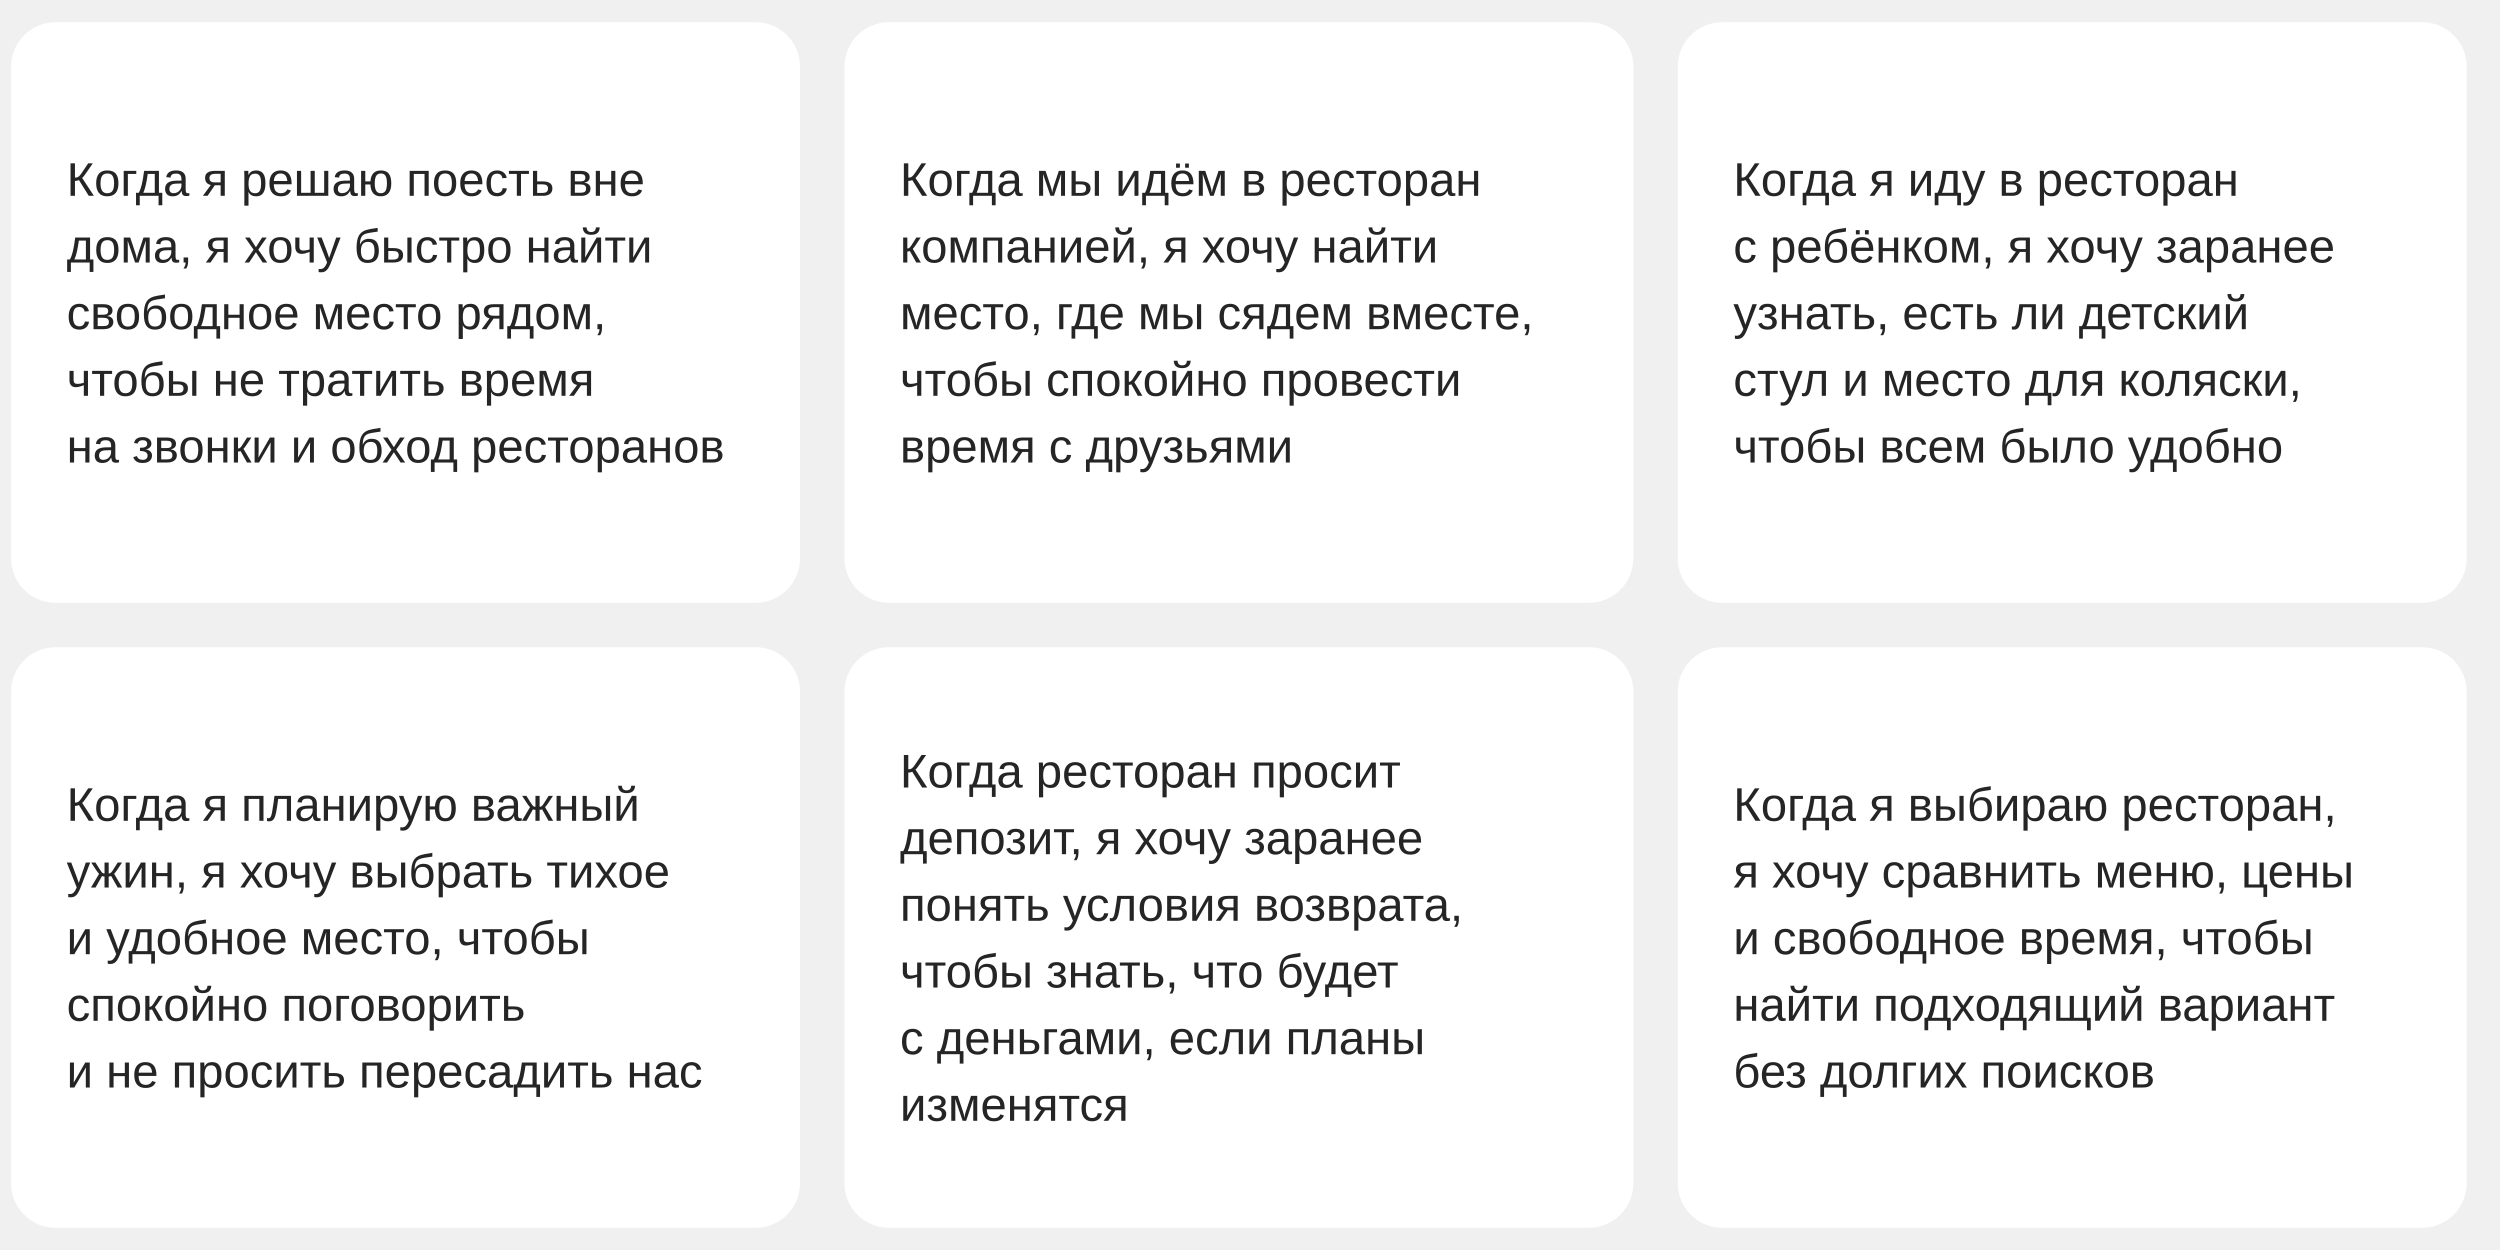
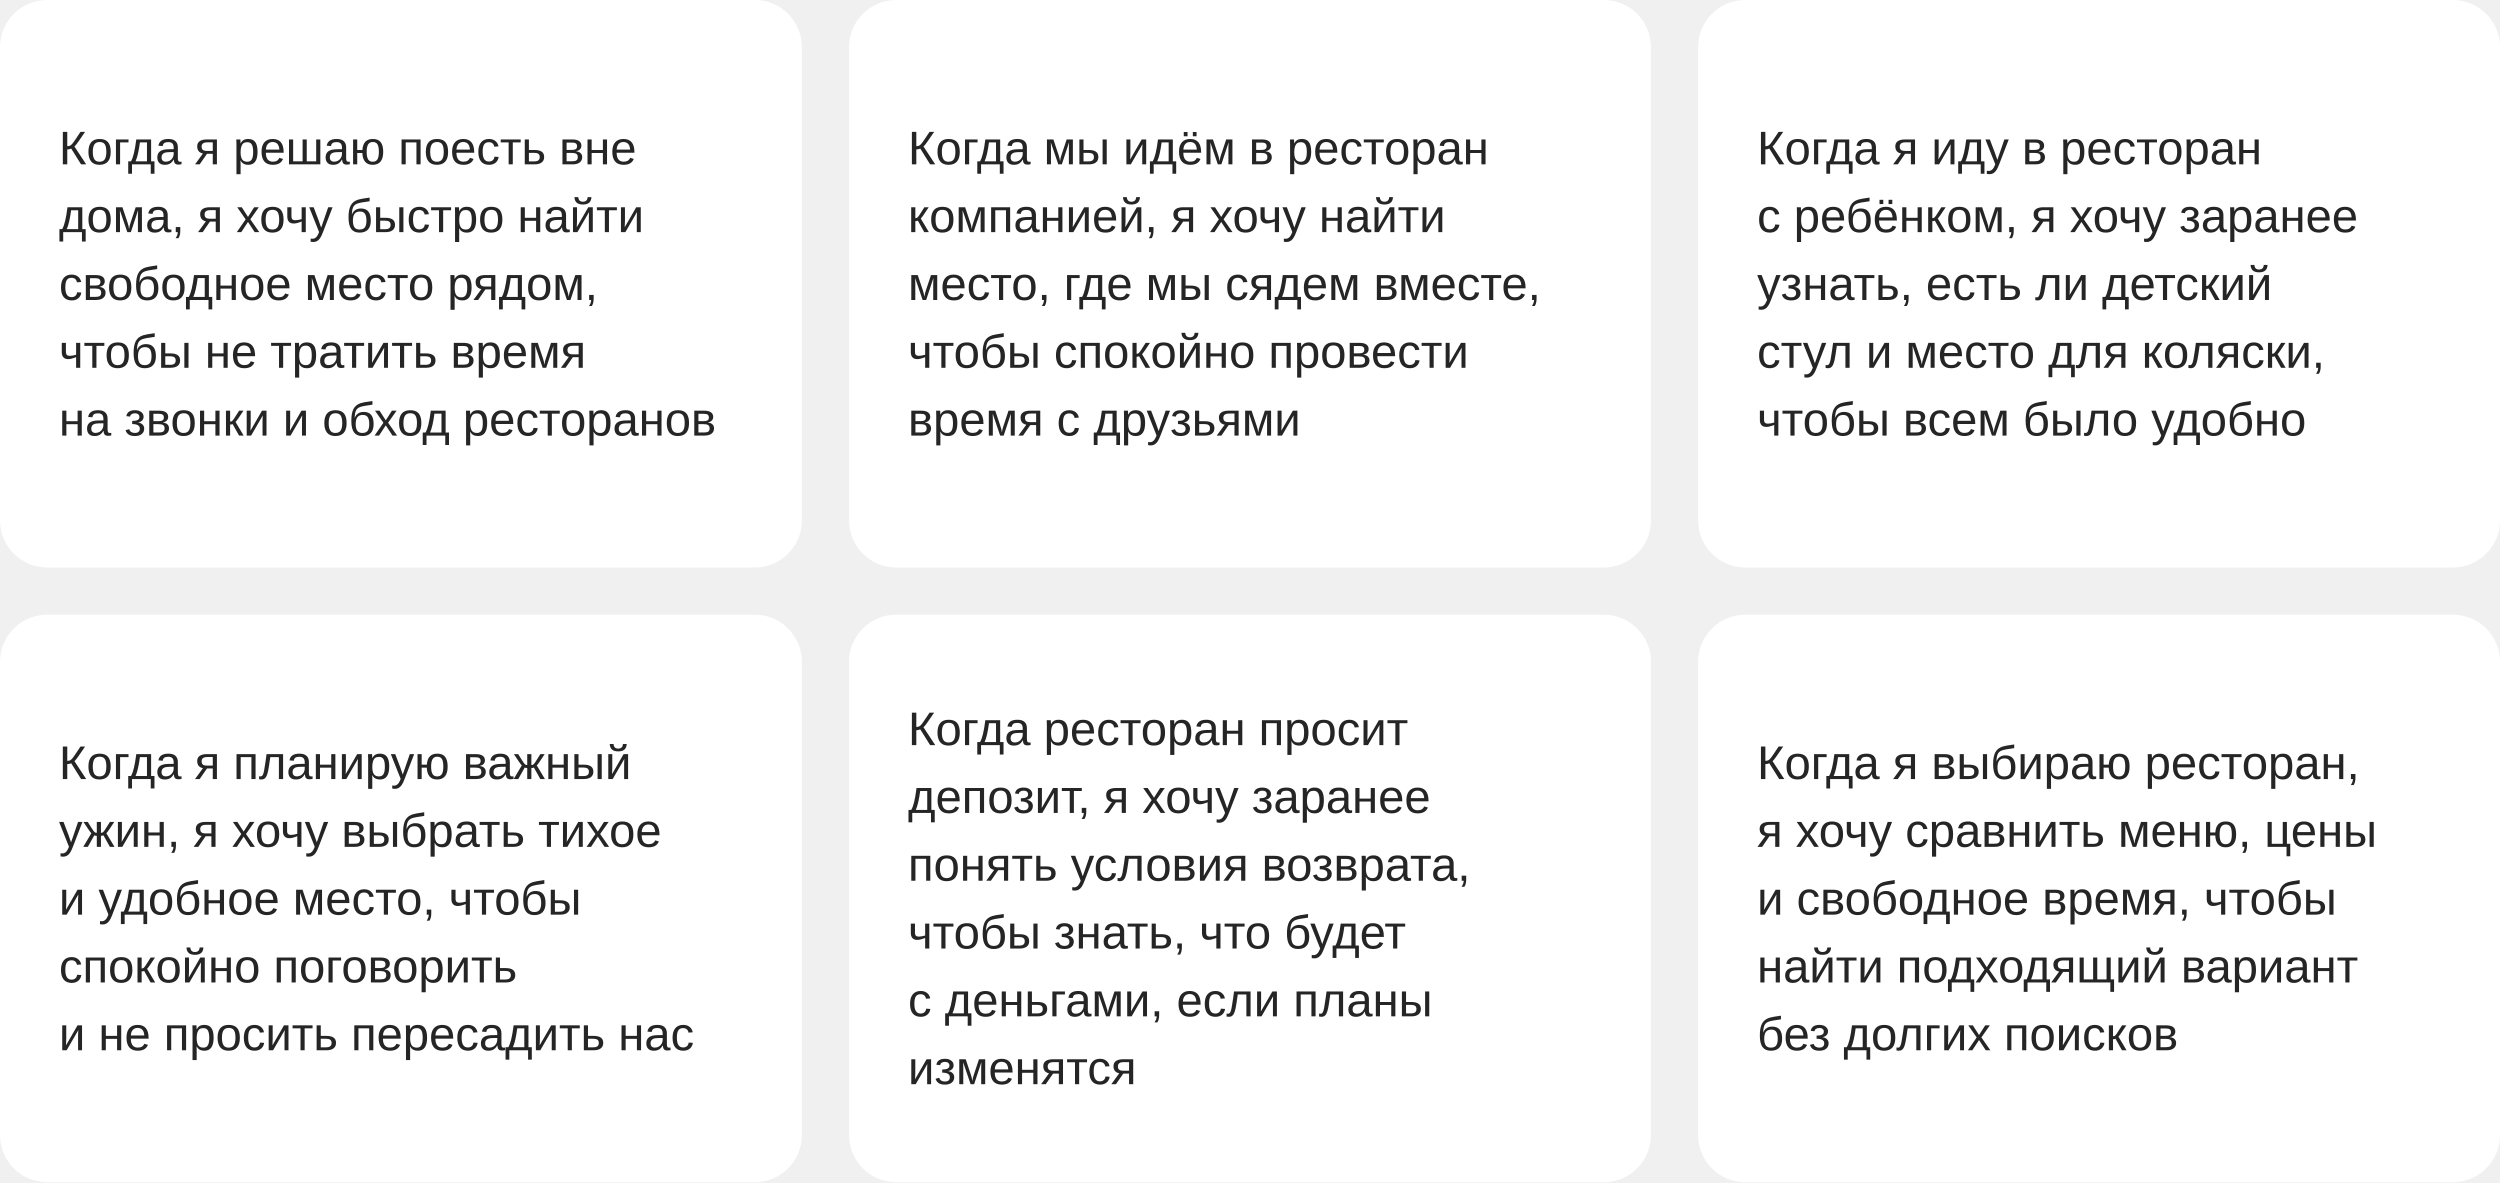
- <svg xmlns="http://www.w3.org/2000/svg" width="900" height="450" viewBox="0 0 900 450">
-   <rect x="4" y="8" width="284" height="209" rx="16" fill="white" />
-   <text fill="#252525" font-family="Arial, sans-serif" font-size="17">
-     <tspan x="24" y="70.5">Когда я решаю поесть вне</tspan>
-     <tspan x="24" y="94.5">дома, я хочу быстро найти</tspan>
-     <tspan x="24" y="118.5">свободное место рядом,</tspan>
-     <tspan x="24" y="142.5">чтобы не тратить время</tspan>
-     <tspan x="24" y="166.5">на звонки и обход ресторанов</tspan>
+ <svg xmlns="http://www.w3.org/2000/svg" width="848" height="401" viewBox="0 0 848 401">
+   <rect x="0" y="0.0" width="272" height="192.5" rx="16" fill="white" />
+   <text fill="#252525" font-family="Arial, sans-serif" font-size="16">
+     <tspan x="20" y="55.75">Когда я решаю поесть вне</tspan>
+     <tspan x="20" y="78.75">дома, я хочу быстро найти</tspan>
+     <tspan x="20" y="101.75">свободное место рядом,</tspan>
+     <tspan x="20" y="124.75">чтобы не тратить время</tspan>
+     <tspan x="20" y="147.75">на звонки и обход ресторанов</tspan>
  </text>
-   <rect x="304" y="8" width="284" height="209" rx="16" fill="white" />
-   <text fill="#252525" font-family="Arial, sans-serif" font-size="17">
-     <tspan x="324" y="70.5">Когда мы идём в ресторан</tspan>
-     <tspan x="324" y="94.5">компанией, я хочу найти</tspan>
-     <tspan x="324" y="118.5">место, где мы сядем вместе,</tspan>
-     <tspan x="324" y="142.5">чтобы спокойно провести</tspan>
-     <tspan x="324" y="166.5">время с друзьями</tspan>
+   <rect x="288" y="0.0" width="272" height="192.5" rx="16" fill="white" />
+   <text fill="#252525" font-family="Arial, sans-serif" font-size="16">
+     <tspan x="308" y="55.75">Когда мы идём в ресторан</tspan>
+     <tspan x="308" y="78.75">компанией, я хочу найти</tspan>
+     <tspan x="308" y="101.75">место, где мы сядем вместе,</tspan>
+     <tspan x="308" y="124.75">чтобы спокойно провести</tspan>
+     <tspan x="308" y="147.75">время с друзьями</tspan>
  </text>
-   <rect x="604" y="8" width="284" height="209" rx="16" fill="white" />
-   <text fill="#252525" font-family="Arial, sans-serif" font-size="17">
-     <tspan x="624" y="70.5">Когда я иду в ресторан</tspan>
-     <tspan x="624" y="94.5">с ребёнком, я хочу заранее</tspan>
-     <tspan x="624" y="118.5">узнать, есть ли детский</tspan>
-     <tspan x="624" y="142.5">стул и место для коляски,</tspan>
-     <tspan x="624" y="166.5">чтобы всем было удобно</tspan>
+   <rect x="576" y="0.0" width="272" height="192.5" rx="16" fill="white" />
+   <text fill="#252525" font-family="Arial, sans-serif" font-size="16">
+     <tspan x="596" y="55.75">Когда я иду в ресторан</tspan>
+     <tspan x="596" y="78.75">с ребёнком, я хочу заранее</tspan>
+     <tspan x="596" y="101.75">узнать, есть ли детский</tspan>
+     <tspan x="596" y="124.75">стул и место для коляски,</tspan>
+     <tspan x="596" y="147.75">чтобы всем было удобно</tspan>
  </text>
-   <rect x="4" y="233" width="284" height="209" rx="16" fill="white" />
-   <text fill="#252525" font-family="Arial, sans-serif" font-size="17">
-     <tspan x="24" y="295.5">Когда я планирую важный</tspan>
-     <tspan x="24" y="319.5">ужин, я хочу выбрать тихое</tspan>
-     <tspan x="24" y="343.5">и удобное место, чтобы</tspan>
-     <tspan x="24" y="367.5">спокойно поговорить</tspan>
-     <tspan x="24" y="391.5">и не просить пересадить нас</tspan>
+   <rect x="0" y="208.5" width="272" height="192.5" rx="16" fill="white" />
+   <text fill="#252525" font-family="Arial, sans-serif" font-size="16">
+     <tspan x="20" y="264.25">Когда я планирую важный</tspan>
+     <tspan x="20" y="287.25">ужин, я хочу выбрать тихое</tspan>
+     <tspan x="20" y="310.25">и удобное место, чтобы</tspan>
+     <tspan x="20" y="333.25">спокойно поговорить</tspan>
+     <tspan x="20" y="356.25">и не просить пересадить нас</tspan>
  </text>
-   <rect x="304" y="233" width="284" height="209" rx="16" fill="white" />
-   <text fill="#252525" font-family="Arial, sans-serif" font-size="17">
-     <tspan x="324" y="283.5">Когда ресторан просит</tspan>
-     <tspan x="324" y="307.5">депозит, я хочу заранее</tspan>
-     <tspan x="324" y="331.5">понять условия возврата,</tspan>
-     <tspan x="324" y="355.5">чтобы знать, что будет</tspan>
-     <tspan x="324" y="379.5">с деньгами, если планы</tspan>
-     <tspan x="324" y="403.5">изменятся</tspan>
+   <rect x="288" y="208.5" width="272" height="192.5" rx="16" fill="white" />
+   <text fill="#252525" font-family="Arial, sans-serif" font-size="16">
+     <tspan x="308" y="252.75">Когда ресторан просит</tspan>
+     <tspan x="308" y="275.75">депозит, я хочу заранее</tspan>
+     <tspan x="308" y="298.75">понять условия возврата,</tspan>
+     <tspan x="308" y="321.75">чтобы знать, что будет</tspan>
+     <tspan x="308" y="344.75">с деньгами, если планы</tspan>
+     <tspan x="308" y="367.75">изменятся</tspan>
  </text>
-   <rect x="604" y="233" width="284" height="209" rx="16" fill="white" />
-   <text fill="#252525" font-family="Arial, sans-serif" font-size="17">
-     <tspan x="624" y="295.5">Когда я выбираю ресторан,</tspan>
-     <tspan x="624" y="319.5">я хочу сравнить меню, цены</tspan>
-     <tspan x="624" y="343.5">и свободное время, чтобы</tspan>
-     <tspan x="624" y="367.5">найти подходящий вариант</tspan>
-     <tspan x="624" y="391.5">без долгих поисков</tspan>
+   <rect x="576" y="208.5" width="272" height="192.5" rx="16" fill="white" />
+   <text fill="#252525" font-family="Arial, sans-serif" font-size="16">
+     <tspan x="596" y="264.25">Когда я выбираю ресторан,</tspan>
+     <tspan x="596" y="287.25">я хочу сравнить меню, цены</tspan>
+     <tspan x="596" y="310.25">и свободное время, чтобы</tspan>
+     <tspan x="596" y="333.25">найти подходящий вариант</tspan>
+     <tspan x="596" y="356.25">без долгих поисков</tspan>
  </text>
</svg>
